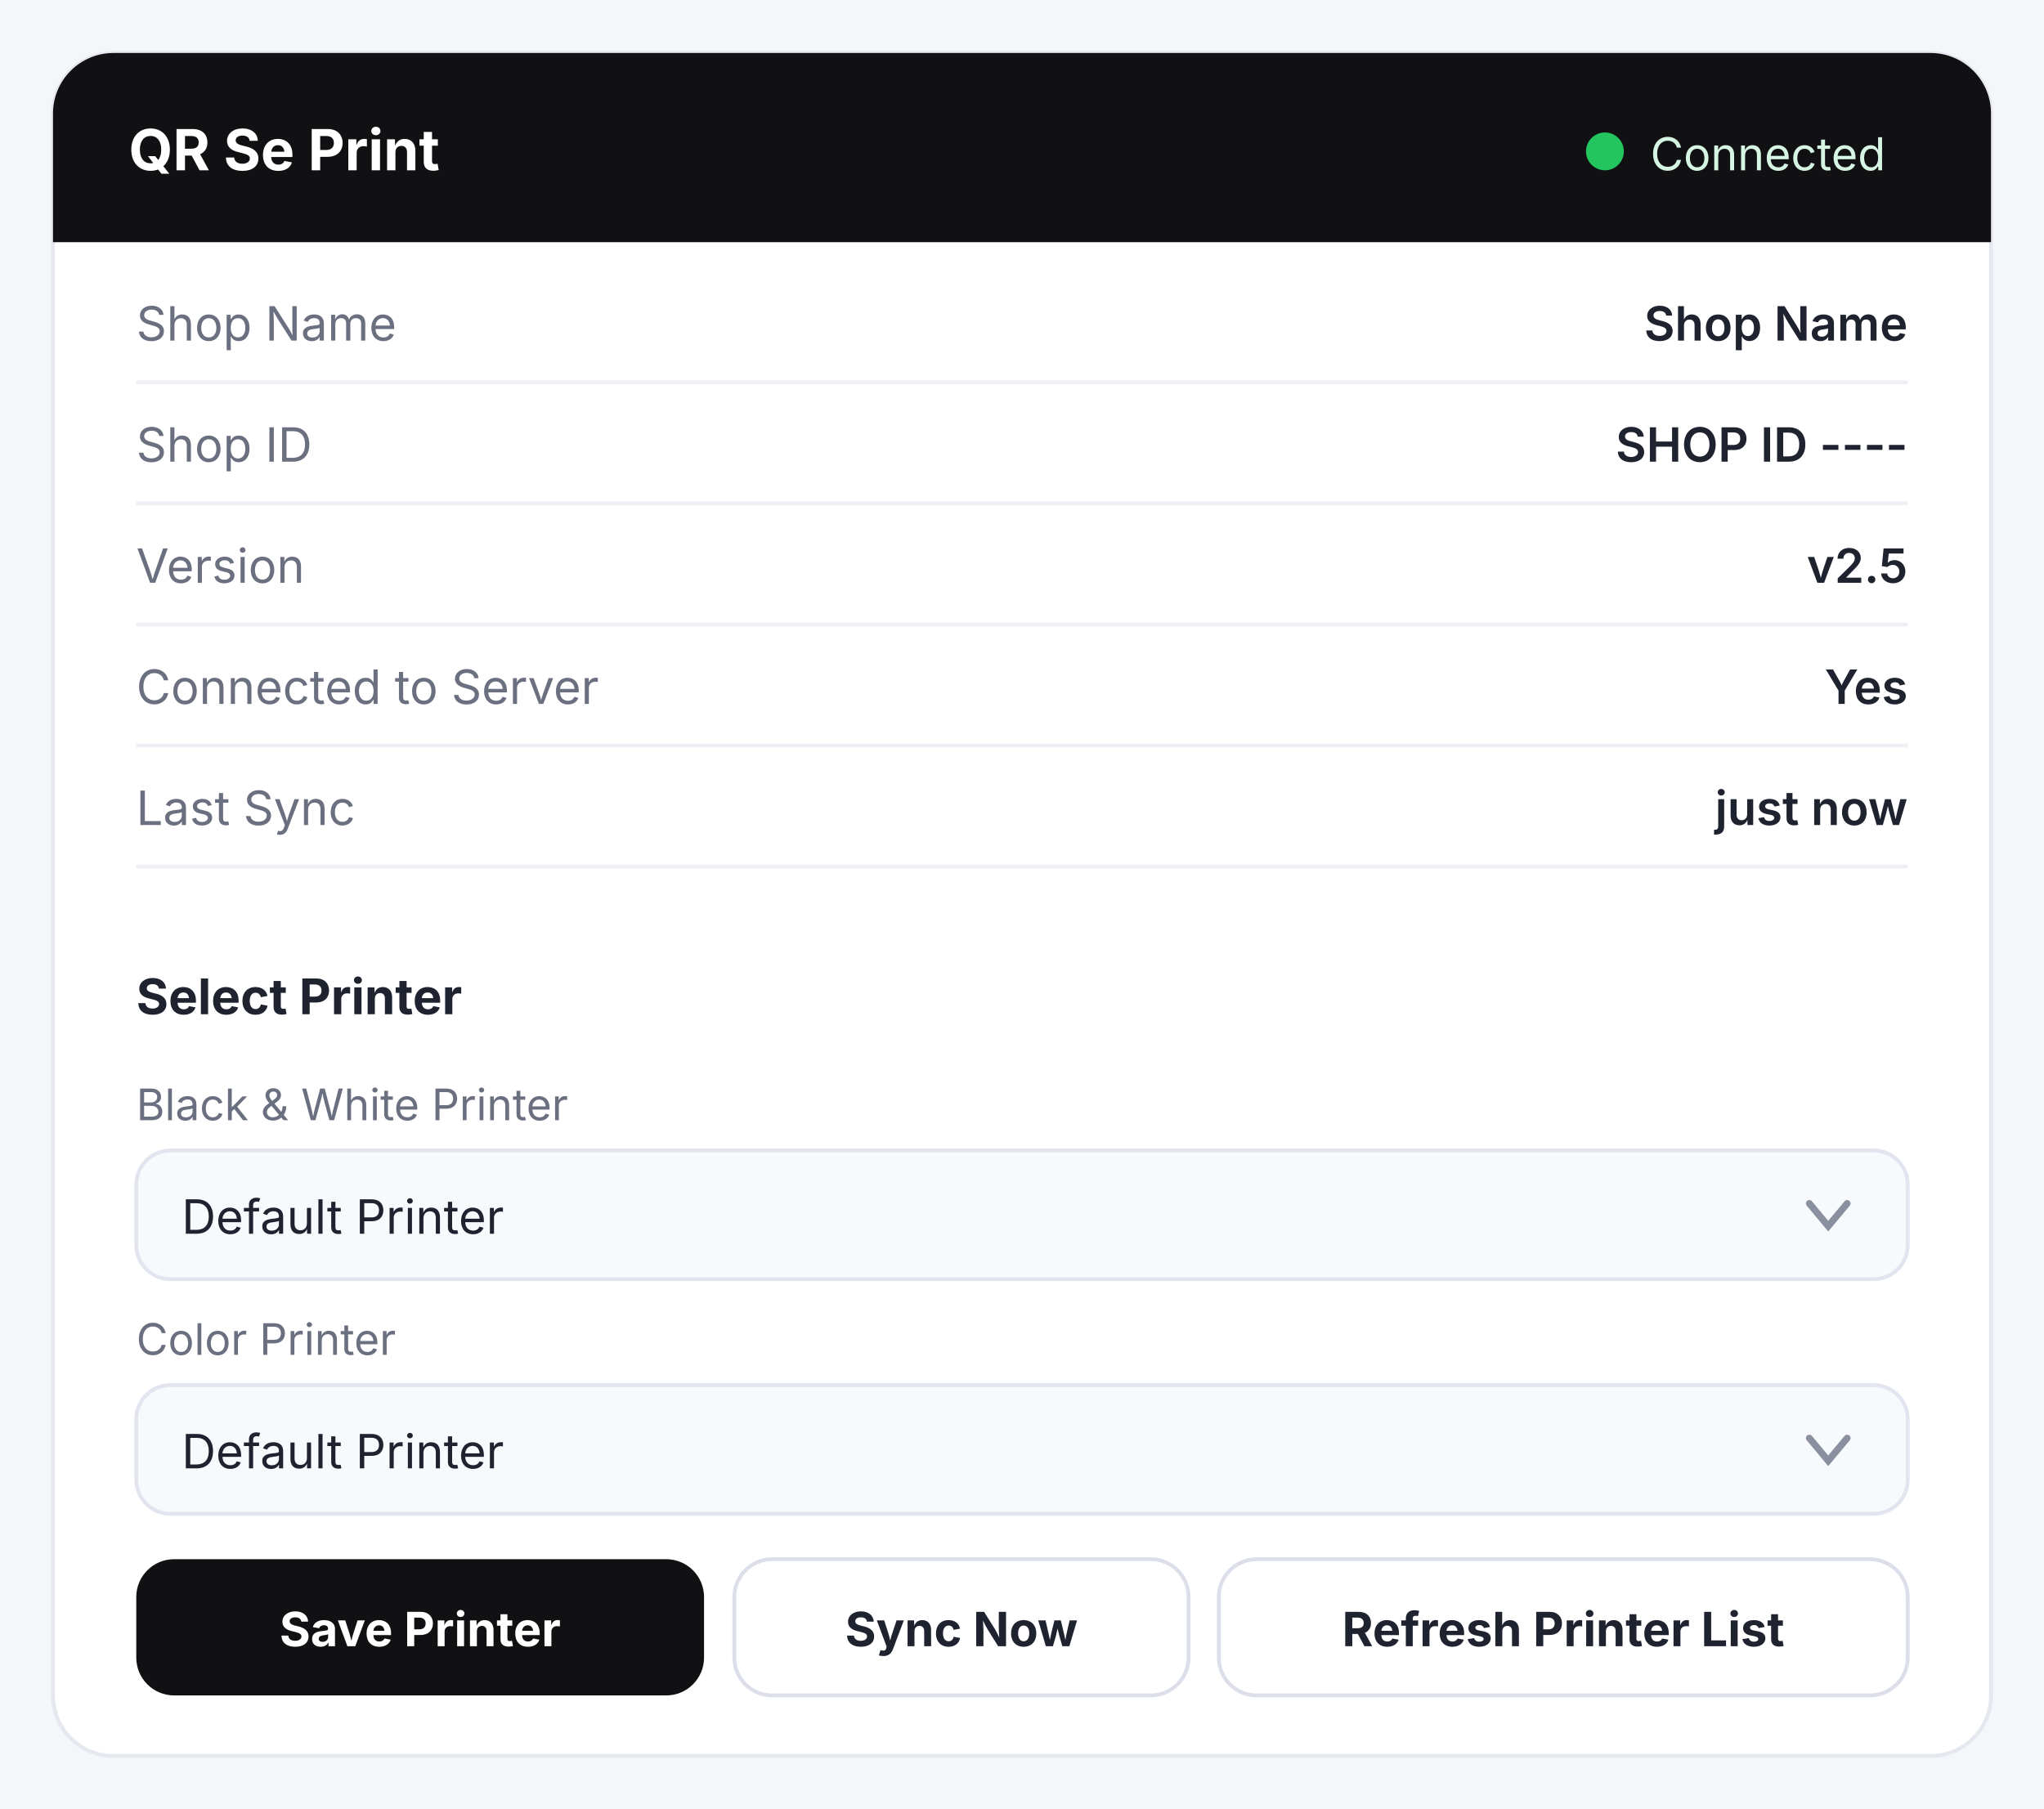
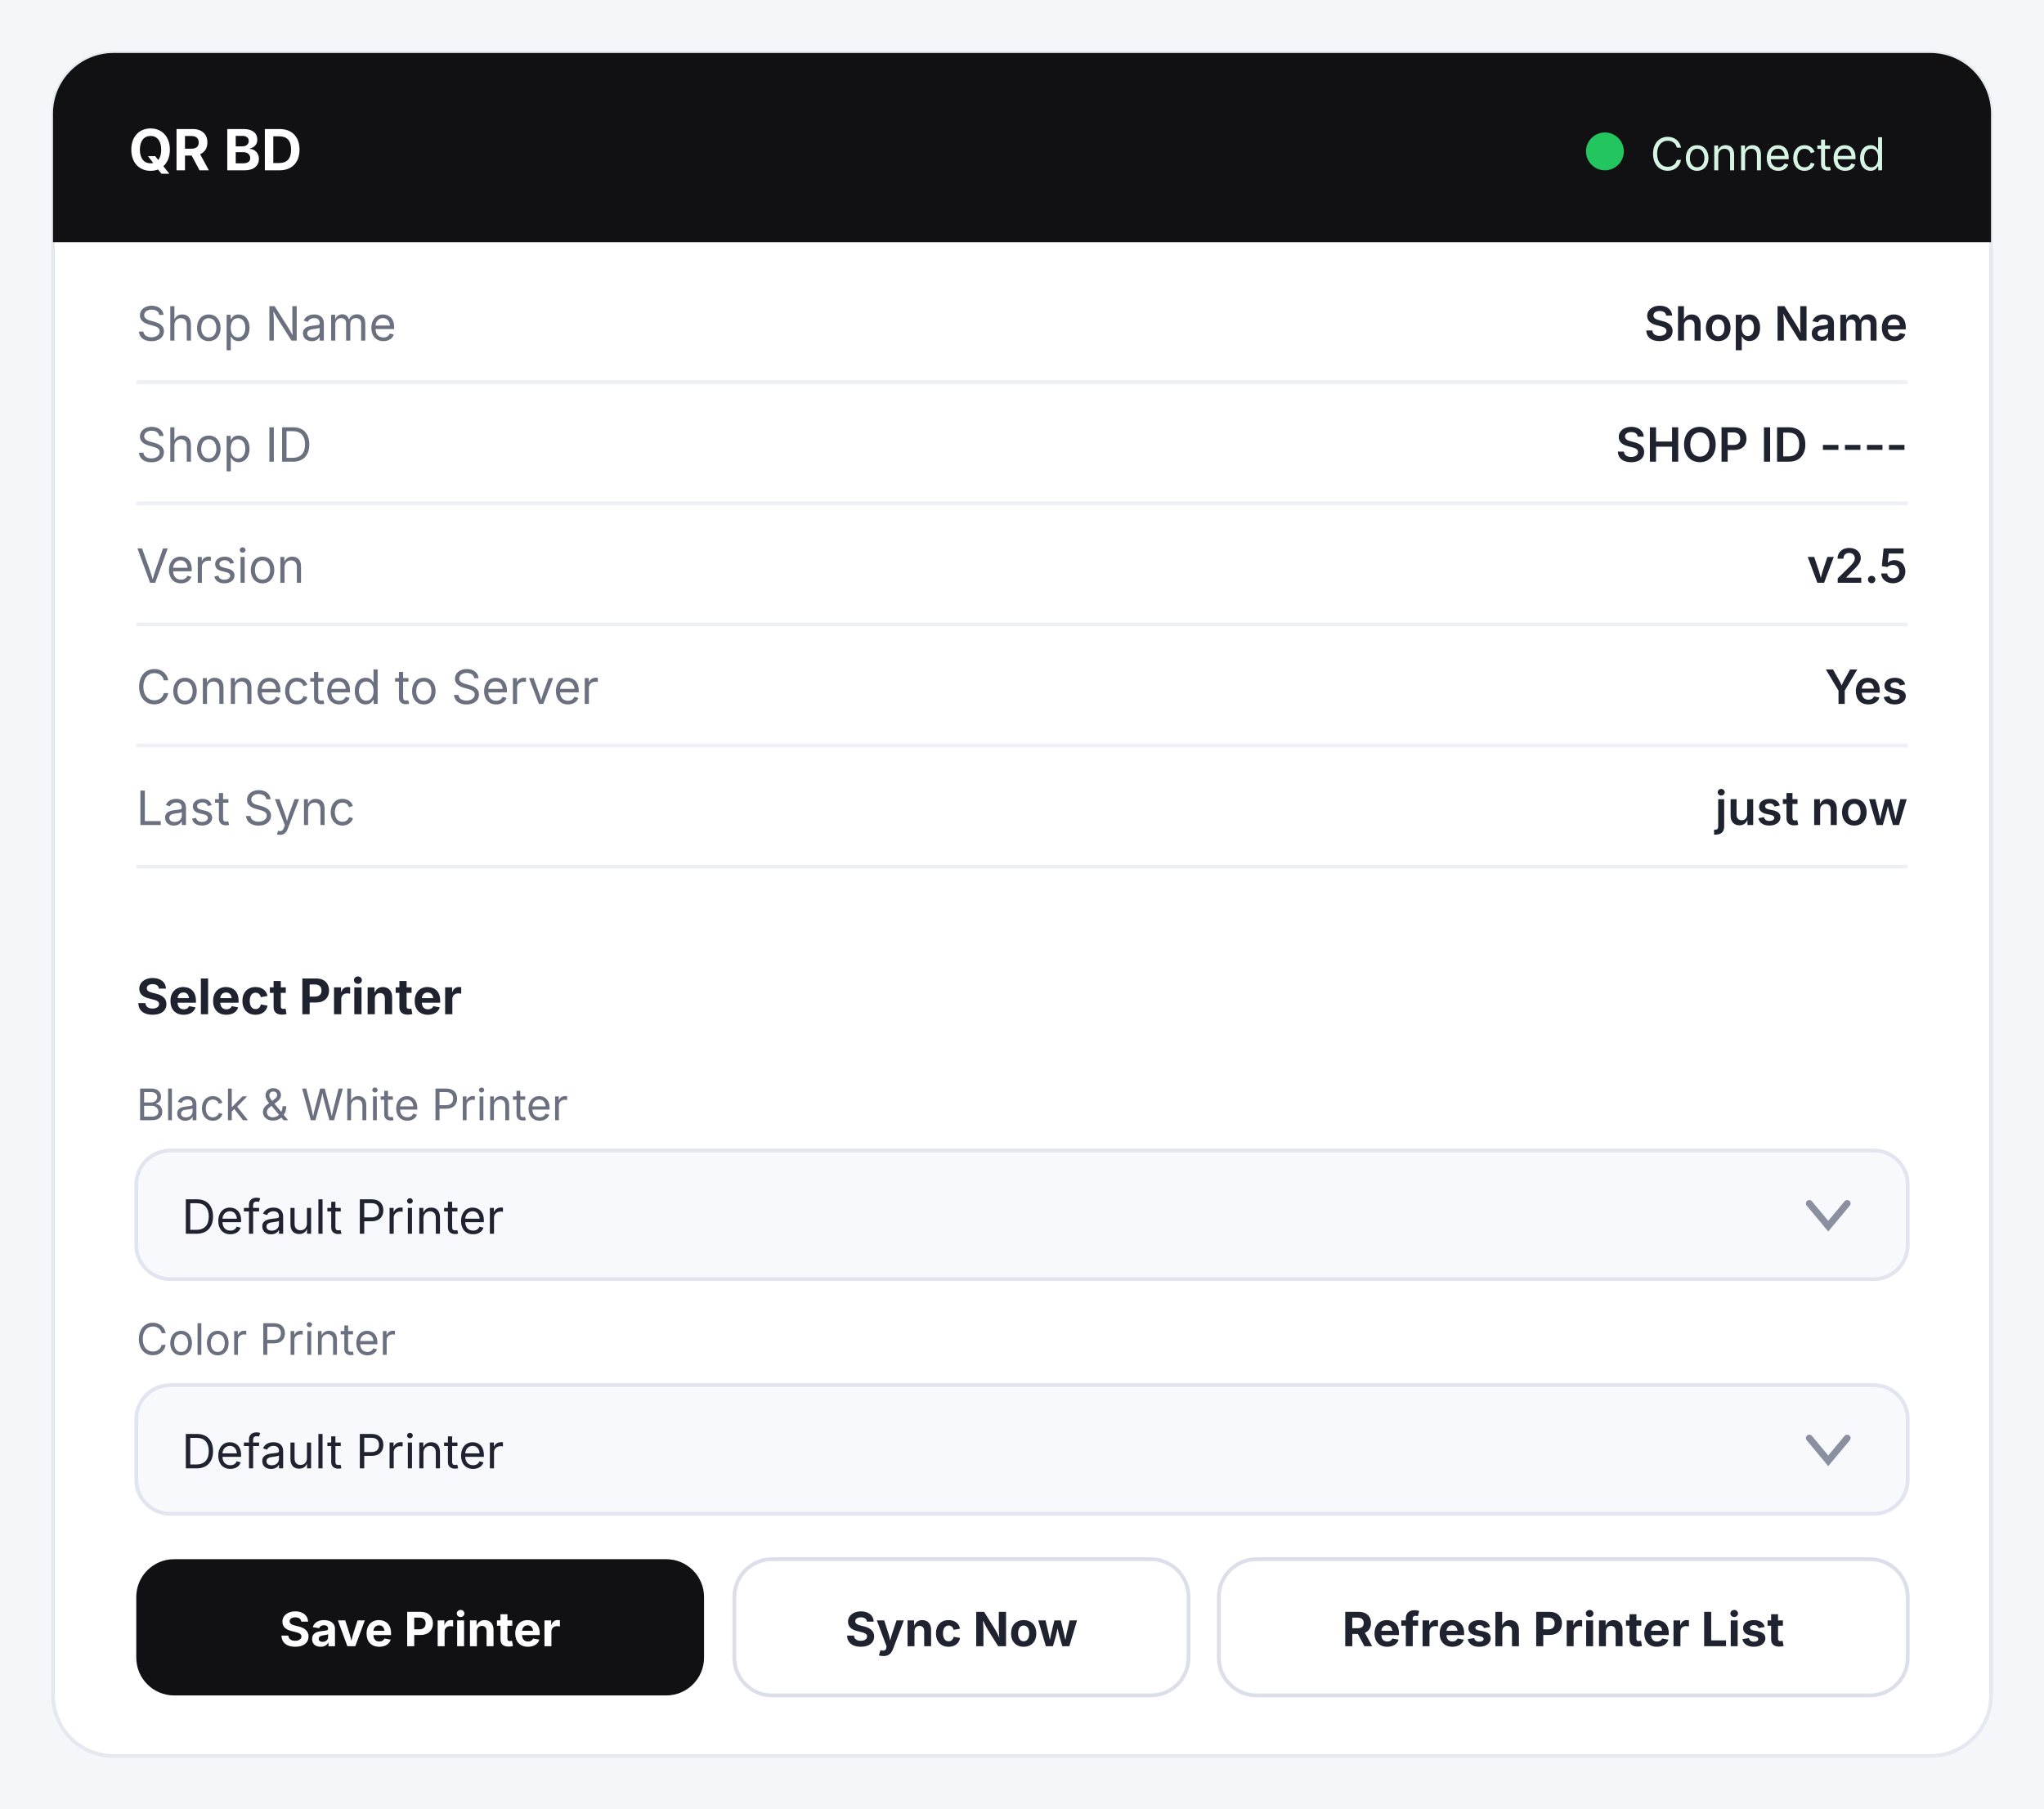
<svg xmlns="http://www.w3.org/2000/svg" width="540" height="478" viewBox="0 0 540 478" role="img">
  <rect x="0" y="0" width="540" height="478" rx="0" fill="#ffffff" opacity="1" />
  <rect x="0" y="0" width="540" height="478" rx="0" fill="#f5f6fa" opacity="1" />
  <rect x="14" y="14" width="512" height="450" rx="16" fill="#ffffff" stroke="#e6e8f0" stroke-width="1" opacity="1" />
  <path d="M14 30a16 16 0 0 1 16-16h480a16 16 0 0 1 16 16v34H14z" fill="#111114" />
-   <text x="34" y="45" font-family="Segoe UI,Inter,system-ui,sans-serif" font-size="15" fill="#ffffff" font-weight="700" text-anchor="start" opacity="1">QR Se Print</text>
+   <text x="34" y="45" font-family="Segoe UI,Inter,system-ui,sans-serif" font-size="15" fill="#ffffff" font-weight="700" text-anchor="start" opacity="1">QR BD</text>
  <circle cx="424" cy="40" r="5" fill="#22c55e" />
  <text x="436" y="45" font-family="Segoe UI,Inter,system-ui,sans-serif" font-size="12" fill="#d7f5e3" font-weight="400" text-anchor="start" opacity="1">Connected</text>
  <text x="36" y="90" font-family="Segoe UI,Inter,system-ui,sans-serif" font-size="12.5" fill="#6b7080" font-weight="400" text-anchor="start" opacity="1">Shop Name</text>
  <text x="504" y="90" font-family="Segoe UI,Inter,system-ui,sans-serif" font-size="12.5" fill="#1f2330" font-weight="600" text-anchor="end" opacity="1">Shop Name</text>
  <line x1="36" y1="101" x2="504" y2="101" stroke="#eef0f6" />
  <text x="36" y="122" font-family="Segoe UI,Inter,system-ui,sans-serif" font-size="12.5" fill="#6b7080" font-weight="400" text-anchor="start" opacity="1">Shop ID</text>
  <text x="504" y="122" font-family="Segoe UI,Inter,system-ui,sans-serif" font-size="12.5" fill="#1f2330" font-weight="600" text-anchor="end" opacity="1">SHOP ID ----</text>
  <line x1="36" y1="133" x2="504" y2="133" stroke="#eef0f6" />
  <text x="36" y="154" font-family="Segoe UI,Inter,system-ui,sans-serif" font-size="12.5" fill="#6b7080" font-weight="400" text-anchor="start" opacity="1">Version</text>
  <text x="504" y="154" font-family="Segoe UI,Inter,system-ui,sans-serif" font-size="12.5" fill="#1f2330" font-weight="600" text-anchor="end" opacity="1">v2.5</text>
  <line x1="36" y1="165" x2="504" y2="165" stroke="#eef0f6" />
  <text x="36" y="186" font-family="Segoe UI,Inter,system-ui,sans-serif" font-size="12.5" fill="#6b7080" font-weight="400" text-anchor="start" opacity="1">Connected to Server</text>
  <text x="504" y="186" font-family="Segoe UI,Inter,system-ui,sans-serif" font-size="12.5" fill="#1f2330" font-weight="600" text-anchor="end" opacity="1">Yes</text>
  <line x1="36" y1="197" x2="504" y2="197" stroke="#eef0f6" />
  <text x="36" y="218" font-family="Segoe UI,Inter,system-ui,sans-serif" font-size="12.5" fill="#6b7080" font-weight="400" text-anchor="start" opacity="1">Last Sync</text>
  <text x="504" y="218" font-family="Segoe UI,Inter,system-ui,sans-serif" font-size="12.5" fill="#1f2330" font-weight="600" text-anchor="end" opacity="1">just now</text>
  <line x1="36" y1="229" x2="504" y2="229" stroke="#eef0f6" />
  <text x="36" y="268" font-family="Segoe UI,Inter,system-ui,sans-serif" font-size="13" fill="#1f2330" font-weight="700" text-anchor="start" opacity="1">Select Printer</text>
  <text x="36" y="296" font-family="Segoe UI,Inter,system-ui,sans-serif" font-size="11.5" fill="#6b7080" font-weight="400" text-anchor="start" opacity="1">Black &amp; White Printer</text>
  <rect x="36" y="304" width="468" height="34" rx="9" fill="#f8f9fc" stroke="#e2e5ef" stroke-width="1" opacity="1" />
  <text x="48" y="326" font-family="Segoe UI,Inter,system-ui,sans-serif" font-size="12.5" fill="#1f2330" font-weight="400" text-anchor="start" opacity="1">Default Printer</text>
  <path d="M478 318 l5 6 l5 -6" stroke="#8b90a0" stroke-width="1.8" fill="none" stroke-linecap="round" />
  <text x="36" y="358" font-family="Segoe UI,Inter,system-ui,sans-serif" font-size="11.5" fill="#6b7080" font-weight="400" text-anchor="start" opacity="1">Color Printer</text>
  <rect x="36" y="366" width="468" height="34" rx="9" fill="#f8f9fc" stroke="#e2e5ef" stroke-width="1" opacity="1" />
  <text x="48" y="388" font-family="Segoe UI,Inter,system-ui,sans-serif" font-size="12.5" fill="#1f2330" font-weight="400" text-anchor="start" opacity="1">Default Printer</text>
  <path d="M478 380 l5 6 l5 -6" stroke="#8b90a0" stroke-width="1.8" fill="none" stroke-linecap="round" />
  <rect x="36" y="412" width="150" height="36" rx="10" fill="#111114" opacity="1" />
  <text x="111.0" y="435" font-family="Segoe UI,Inter,system-ui,sans-serif" font-size="12.5" fill="#ffffff" font-weight="700" text-anchor="middle" opacity="1">Save Printer</text>
  <rect x="194" y="412" width="120" height="36" rx="10" fill="#ffffff" stroke="#dcdfea" stroke-width="1" opacity="1" />
  <text x="254.0" y="435" font-family="Segoe UI,Inter,system-ui,sans-serif" font-size="12.5" fill="#1f2330" font-weight="700" text-anchor="middle" opacity="1">Sync Now</text>
  <rect x="322" y="412" width="182" height="36" rx="10" fill="#ffffff" stroke="#dcdfea" stroke-width="1" opacity="1" />
  <text x="413.0" y="435" font-family="Segoe UI,Inter,system-ui,sans-serif" font-size="12.5" fill="#1f2330" font-weight="700" text-anchor="middle" opacity="1">Refresh Printer List</text>
</svg>
